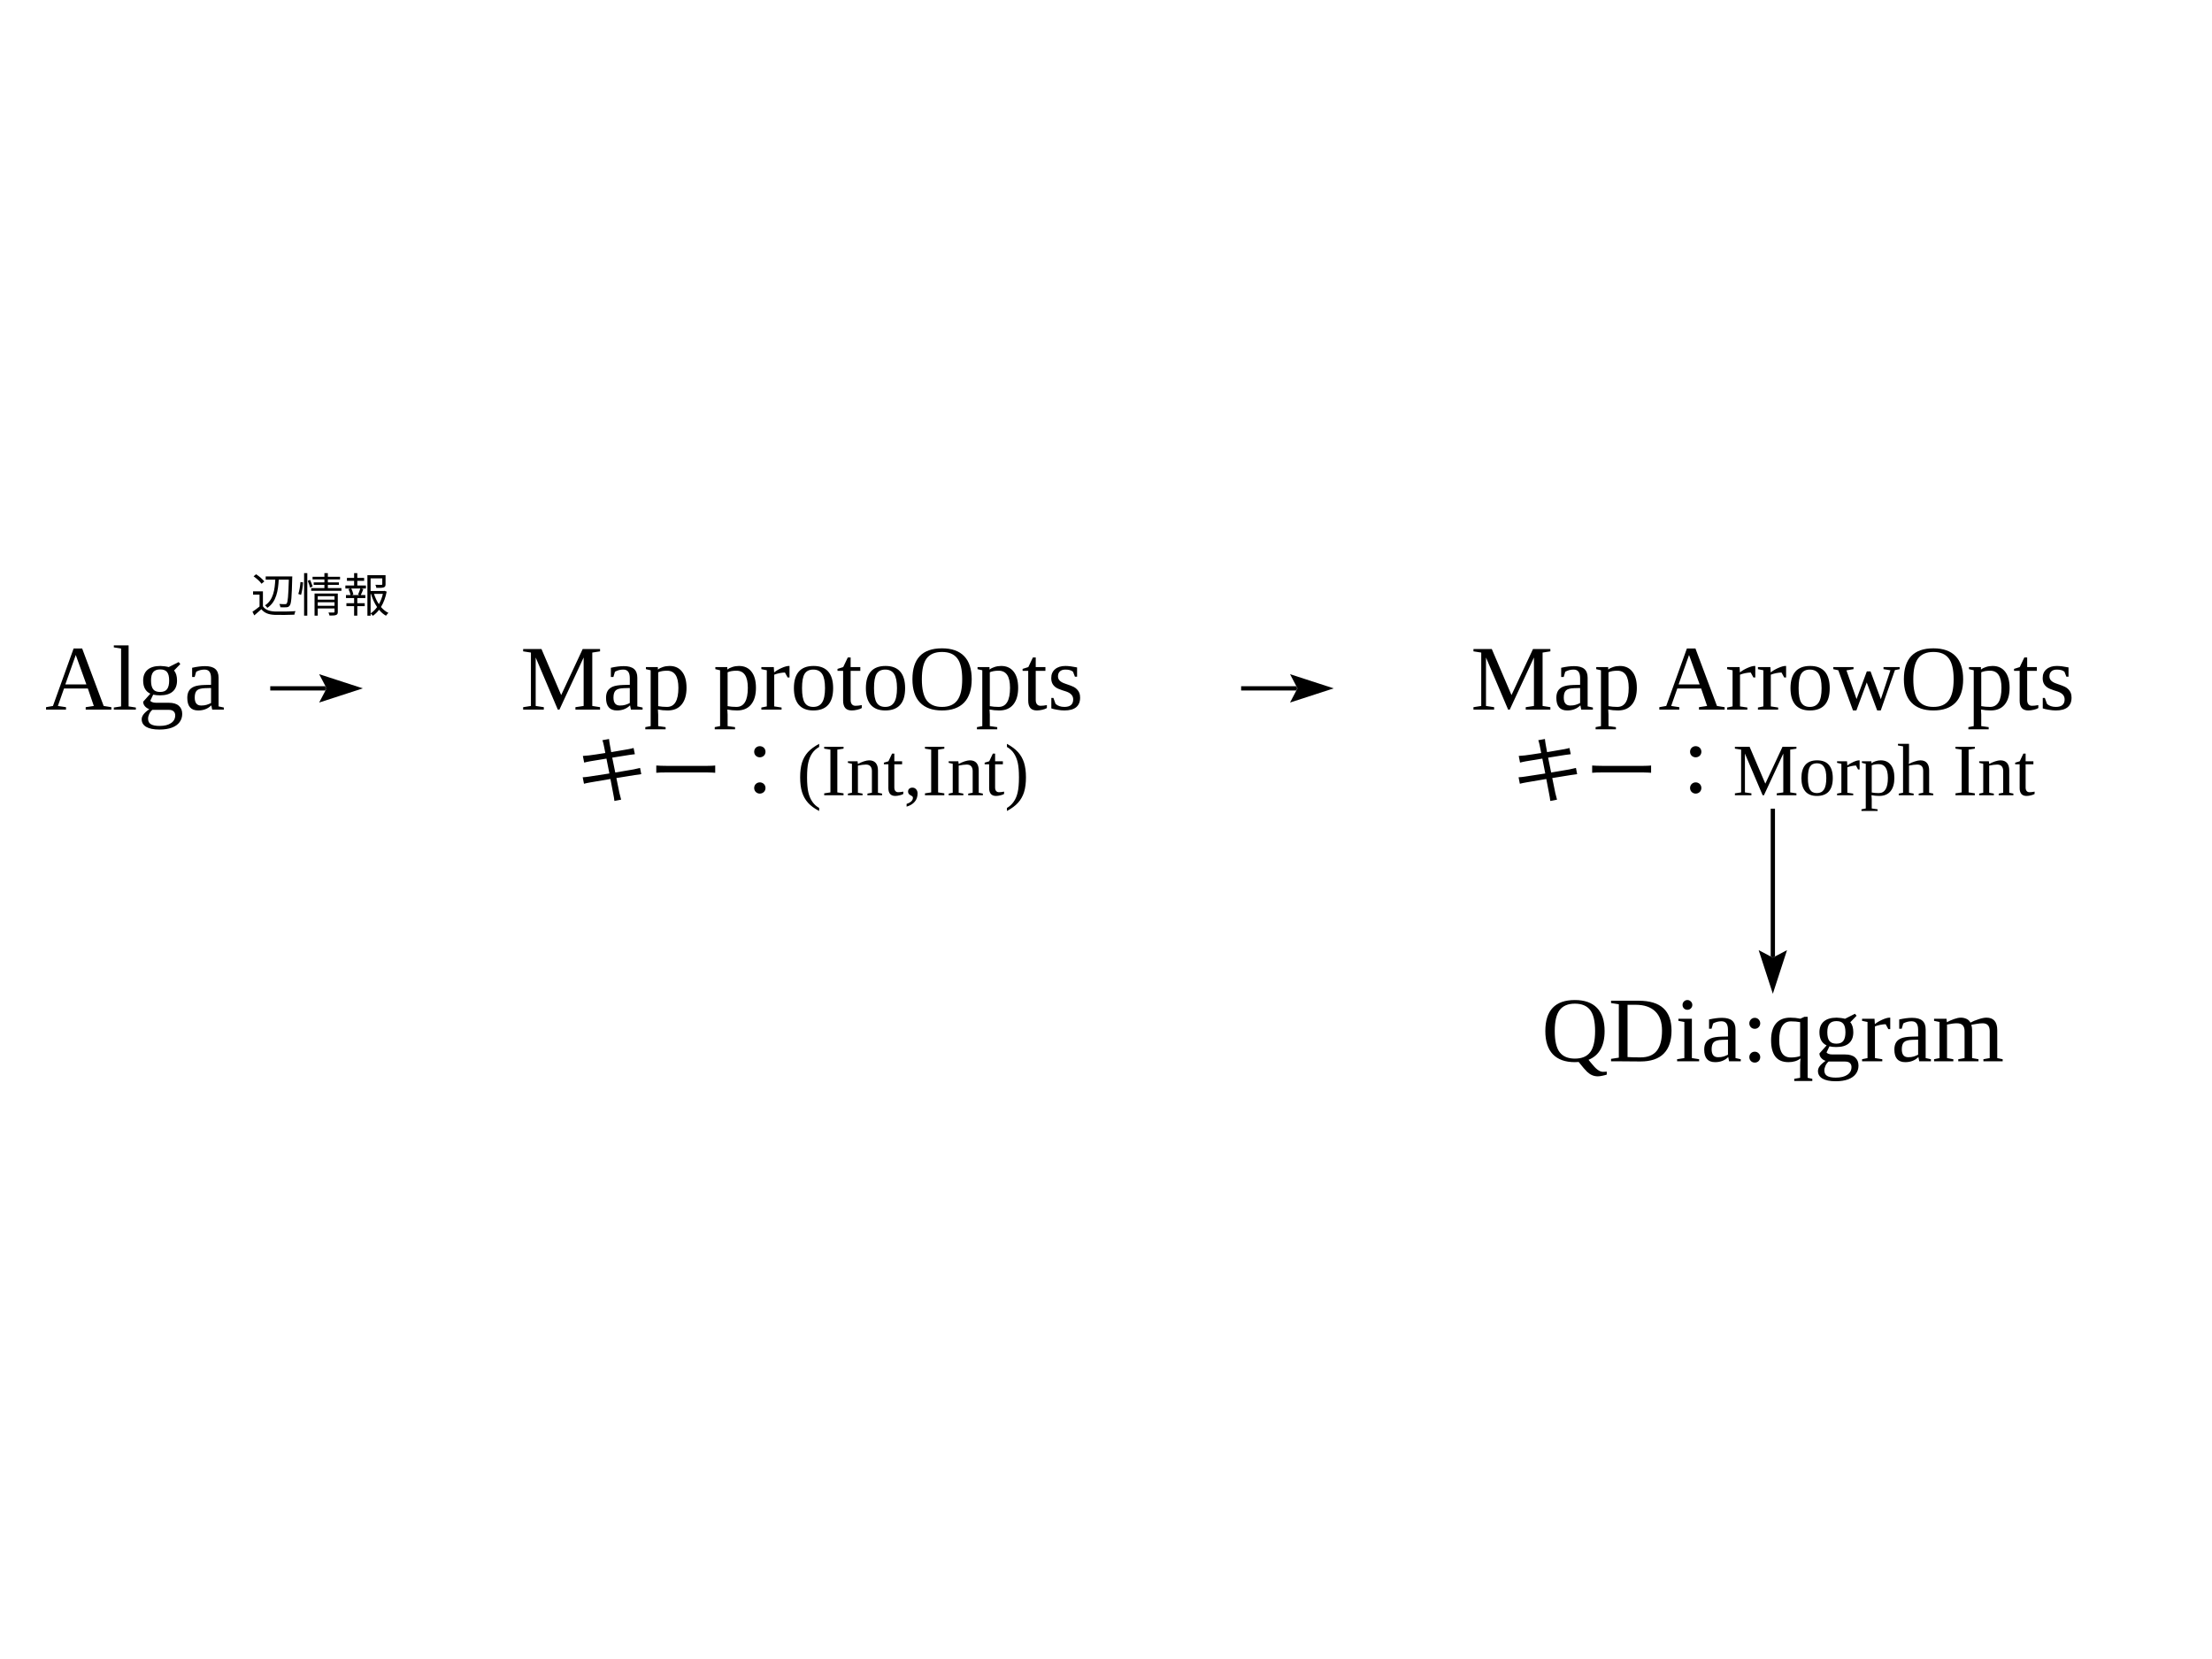
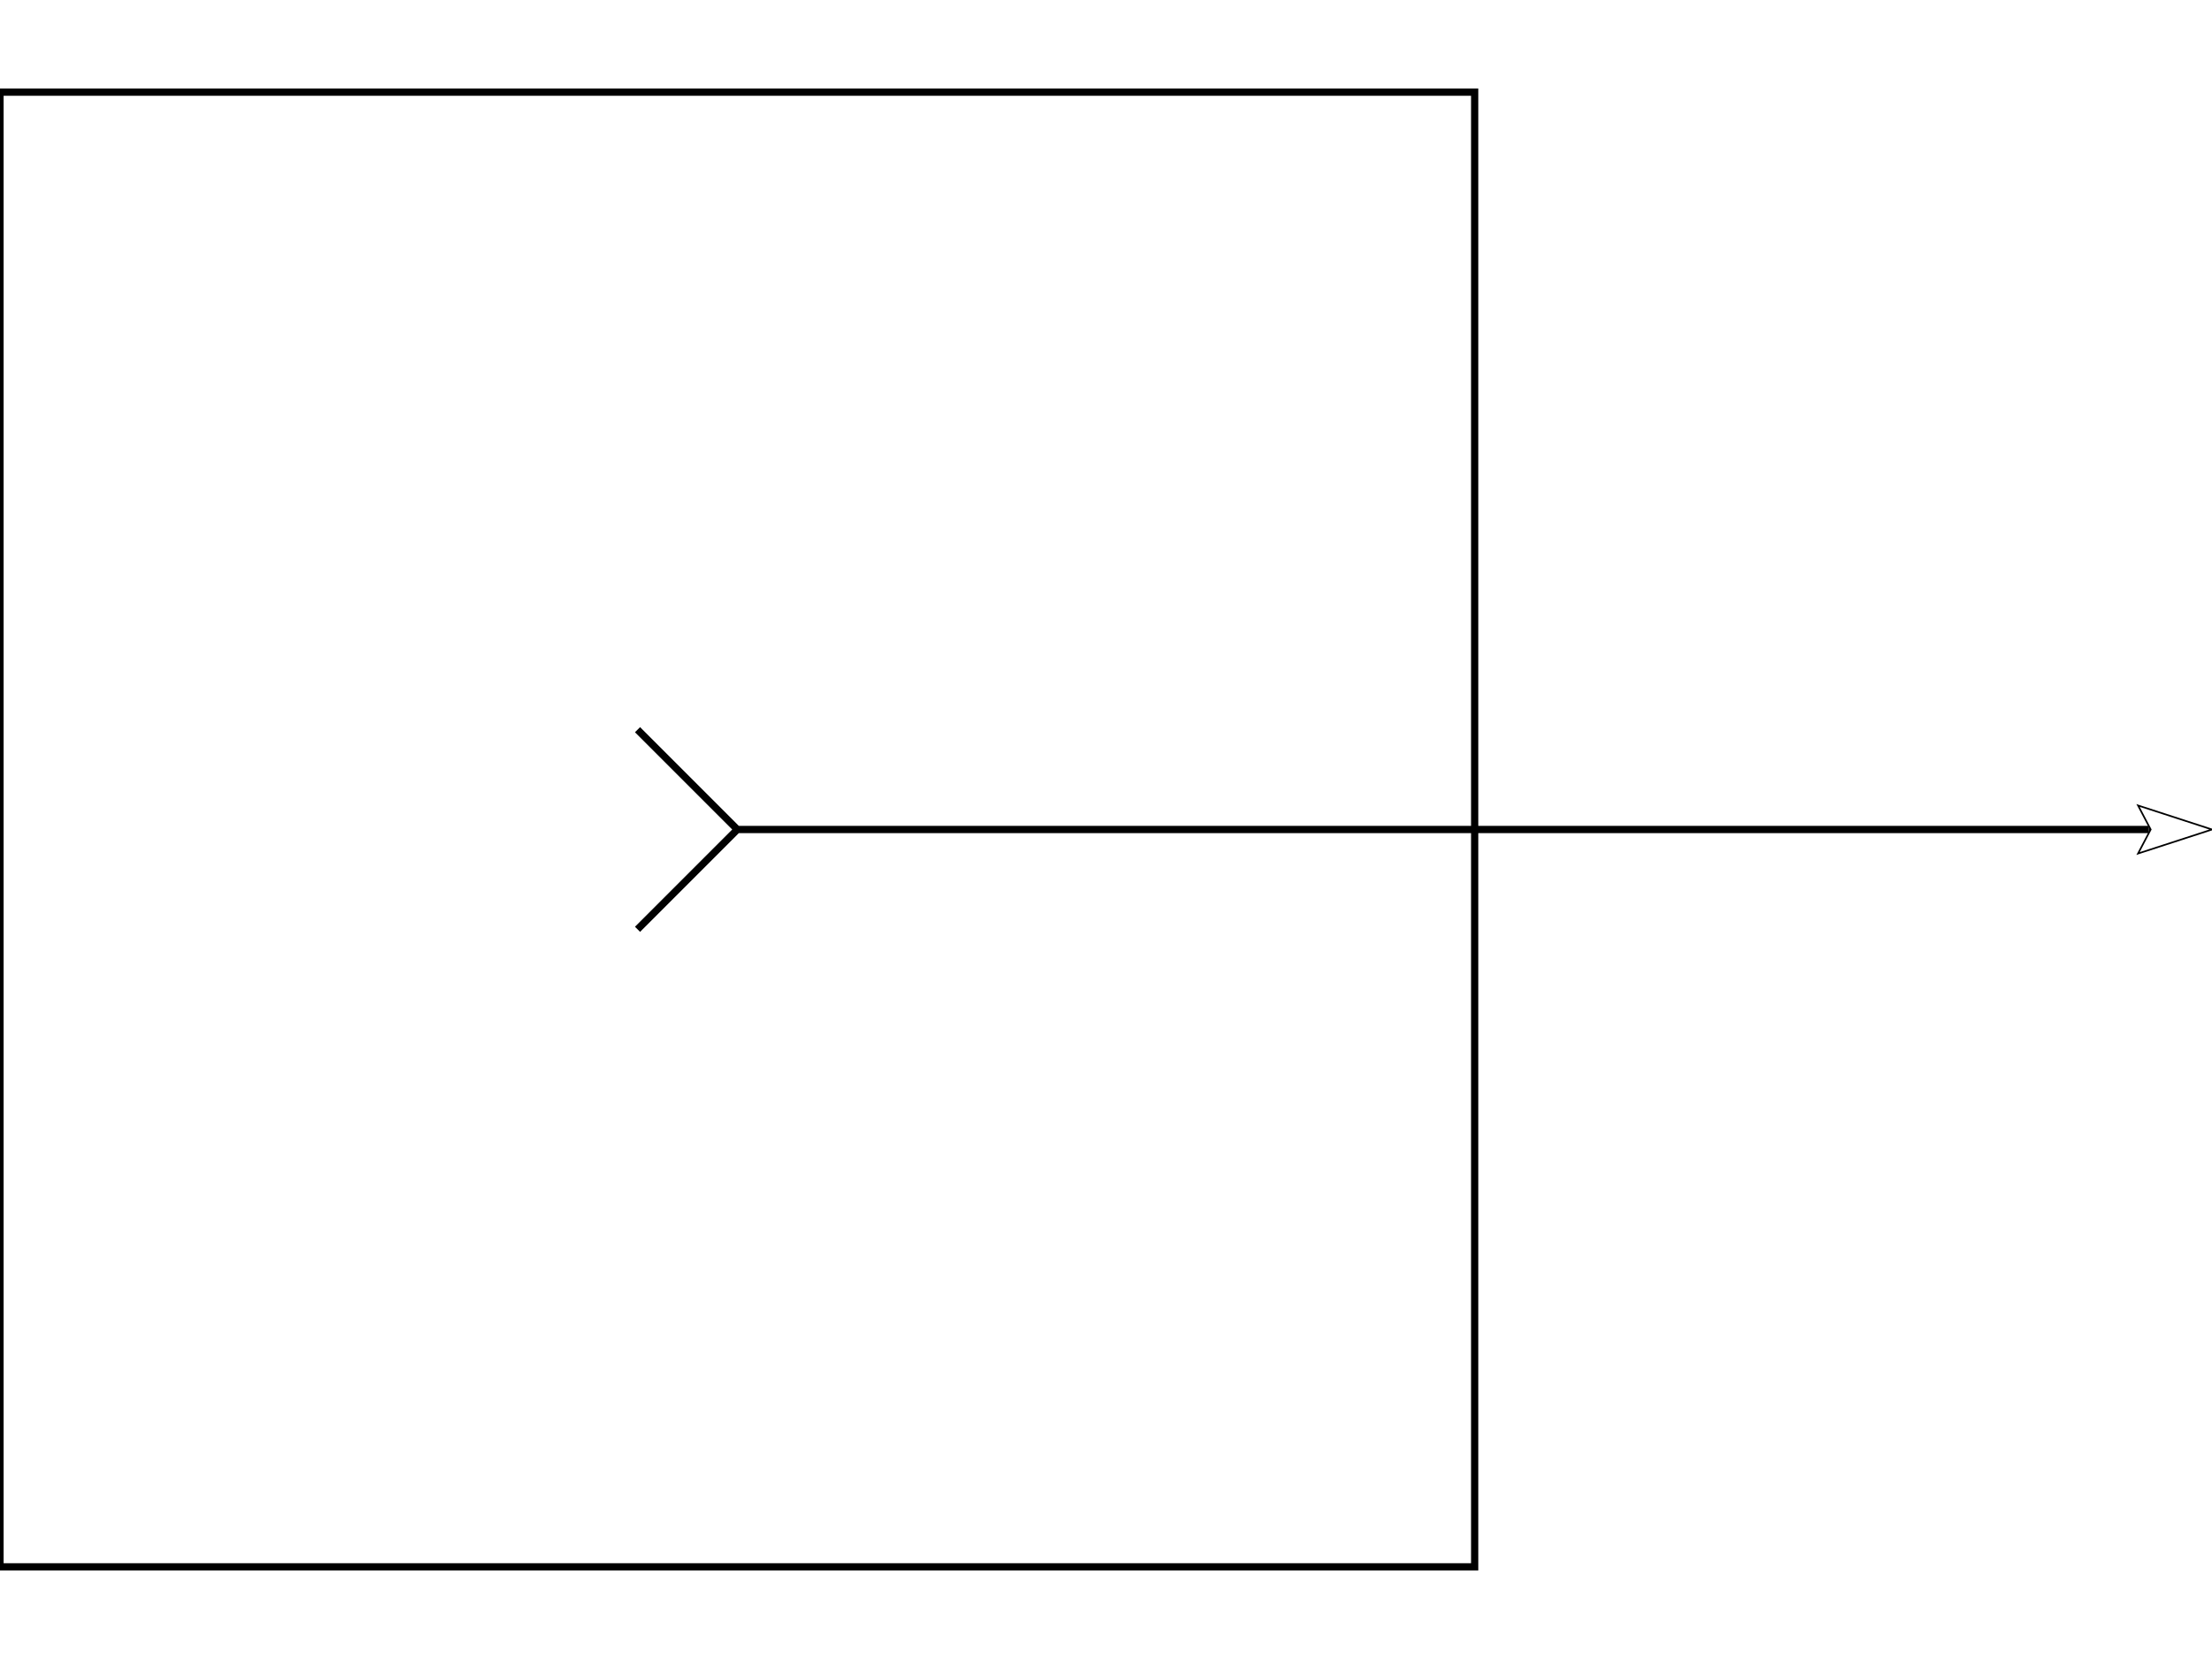
<svg xmlns="http://www.w3.org/2000/svg" height="300" stroke-opacity="1" viewBox="0.0 0.0 400.0 300.0" font-size="1" width="400" stroke="rgb(0,0,0)" version="1.1">
  <defs>
  </defs>
-   <g stroke-linejoin="miter" stroke-opacity="1.0" fill-opacity="0.0" stroke="rgb(0,0,0)" stroke-width="0.0" fill="rgb(0,0,0)" stroke-linecap="butt" stroke-miterlimit="10.0">
-     <path d="M 67.071,111.925 l -0,-8.368 h -18.326 l -0,8.368 Z" />
-   </g>
-   <g stroke-linejoin="miter" stroke-opacity="1.0" fill-opacity="1.0" font-size="8.368px" stroke="rgb(0,0,0)" stroke-width="0.771" fill="rgb(0,0,0)" stroke-linecap="butt" stroke-miterlimit="10.0">
-     <text dominant-baseline="middle" transform="matrix(1,0,0,1,57.9079,107.7406)" stroke="none" text-anchor="middle">辺情報
-     </text>
-   </g>
-   <g stroke-linejoin="miter" stroke-opacity="1.0" fill-opacity="0.0" stroke="rgb(0,0,0)" stroke-width="0.0" fill="rgb(0,0,0)" stroke-linecap="butt" stroke-miterlimit="10.0">
-     <path d="M 381.674,196.444 l -0,-16.736 h -122.176 l -0,16.736 Z" />
-   </g>
-   <g stroke-linejoin="miter" stroke-opacity="1.0" fill-opacity="1.0" font-size="16.736px" stroke="rgb(0,0,0)" stroke-width="0.771" fill="rgb(0,0,0)" stroke-linecap="butt" stroke-miterlimit="10.0">
-     <text dominant-baseline="middle" transform="matrix(1,0,0,1,320.5858,188.0753)" stroke="none" text-anchor="middle">QDia:qgram
-     </text>
-   </g>
-   <g stroke-linejoin="miter" stroke-opacity="1.0" fill-opacity="0.0" stroke="rgb(0,0,0)" stroke-width="0.0" fill="rgb(0,0,0)" stroke-linecap="butt" stroke-miterlimit="10.0">
-     <path d="M 379.23,146.234 l -0,-13.389 h -117.289 l -0,13.389 Z" />
-   </g>
-   <g stroke-linejoin="miter" stroke-opacity="1.0" fill-opacity="1.0" font-size="13.389px" stroke="rgb(0,0,0)" stroke-width="0.771" fill="rgb(0,0,0)" stroke-linecap="butt" stroke-miterlimit="10.0">
-     <text dominant-baseline="middle" transform="matrix(1,0,0,1,320.5858,139.5397)" stroke="none" text-anchor="middle">キー：Morph Int
-     </text>
-   </g>
-   <g stroke-linejoin="miter" stroke-opacity="1.0" fill-opacity="0.0" stroke="rgb(0,0,0)" stroke-width="0.0" fill="rgb(0,0,0)" stroke-linecap="butt" stroke-miterlimit="10.0">
-     <path d="M 400,132.845 l -0,-16.736 h -158.828 l -0,16.736 Z" />
-   </g>
-   <g stroke-linejoin="miter" stroke-opacity="1.0" fill-opacity="1.0" font-size="16.736px" stroke="rgb(0,0,0)" stroke-width="0.771" fill="rgb(0,0,0)" stroke-linecap="butt" stroke-miterlimit="10.0">
-     <text dominant-baseline="middle" transform="matrix(1,0,0,1,320.5858,124.477)" stroke="none" text-anchor="middle">Map ArrowOpts
-     </text>
-   </g>
-   <g stroke-linejoin="miter" stroke-opacity="1.0" fill-opacity="0.0" stroke="rgb(0,0,0)" stroke-width="0.0" fill="rgb(0,0,0)" stroke-linecap="butt" stroke-miterlimit="10.0">
-     <path d="M 203.665,146.234 l -0,-13.389 h -117.289 l -0,13.389 Z" />
-   </g>
-   <g stroke-linejoin="miter" stroke-opacity="1.0" fill-opacity="1.0" font-size="13.389px" stroke="rgb(0,0,0)" stroke-width="0.771" fill="rgb(0,0,0)" stroke-linecap="butt" stroke-miterlimit="10.0">
-     <text dominant-baseline="middle" transform="matrix(1,0,0,1,145.0209,139.5397)" stroke="none" text-anchor="middle">キー：(Int,Int)
-     </text>
-   </g>
-   <g stroke-linejoin="miter" stroke-opacity="1.0" fill-opacity="0.0" stroke="rgb(0,0,0)" stroke-width="0.0" fill="rgb(0,0,0)" stroke-linecap="butt" stroke-miterlimit="10.0">
-     <path d="M 224.435,132.845 l -0,-16.736 h -158.828 l -0,16.736 Z" />
-   </g>
-   <g stroke-linejoin="miter" stroke-opacity="1.0" fill-opacity="1.0" font-size="16.736px" stroke="rgb(0,0,0)" stroke-width="0.771" fill="rgb(0,0,0)" stroke-linecap="butt" stroke-miterlimit="10.0">
-     <text dominant-baseline="middle" transform="matrix(1,0,0,1,145.0209,124.477)" stroke="none" text-anchor="middle">Map protoOpts
-     </text>
-   </g>
-   <g stroke-linejoin="miter" stroke-opacity="1.0" fill-opacity="0.0" stroke="rgb(0,0,0)" stroke-width="0.0" fill="rgb(0,0,0)" stroke-linecap="butt" stroke-miterlimit="10.0">
-     <path d="M 48.87,132.845 l -0,-16.736 h -48.87 l -0,16.736 Z" />
-   </g>
-   <g stroke-linejoin="miter" stroke-opacity="1.0" fill-opacity="1.0" font-size="16.736px" stroke="rgb(0,0,0)" stroke-width="0.771" fill="rgb(0,0,0)" stroke-linecap="butt" stroke-miterlimit="10.0">
-     <text dominant-baseline="middle" transform="matrix(1,0,0,1,24.4351,124.477)" stroke="none" text-anchor="middle">Alga
-     </text>
-   </g>
-   <g stroke-linejoin="miter" stroke-opacity="1.0" fill-opacity="0.0" stroke="rgb(0,0,0)" stroke-width="0.771" fill="rgb(0,0,0)" stroke-linecap="butt" stroke-miterlimit="10.0">
-     <path d="M 48.87,124.477 h 9.99 " />
+   <g stroke-linejoin="miter" stroke-opacity="1.0" fill-opacity="0.0" stroke="rgb(0,0,0)" stroke-width="1.306" fill="rgb(0,0,0)" stroke-linecap="butt" stroke-miterlimit="10.0">
+     <path d="M 133.333,150 l -18.048,-18.048 l 18.048,18.048 l -18.048,18.048 l 18.048,-18.048 h 255.236 " />
  </g>
  <g stroke-linejoin="miter" stroke-opacity="1.0" fill-opacity="1.0" stroke="rgb(0,0,0)" stroke-width="0.0" fill="rgb(0,0,0)" stroke-linecap="butt" stroke-miterlimit="10.0">
  </g>
  <g stroke-linejoin="miter" stroke-opacity="1.0" fill-opacity="1.0" stroke="rgb(0,0,0)" stroke-width="0.0" fill="rgb(0,0,0)" stroke-linecap="butt" stroke-miterlimit="10.0">
  </g>
-   <g stroke-linejoin="miter" stroke-opacity="1.0" fill-opacity="1.0" stroke="rgb(0,0,0)" stroke-width="0.0" fill="rgb(0,0,0)" stroke-linecap="butt" stroke-miterlimit="10.0">
-     <path d="M 65.607,124.477 l -7.892,-2.564 l 1.348,2.564 l -1.348,2.564 Z" />
+   <g stroke-linejoin="miter" stroke-opacity="1.0" fill-opacity="1.0" stroke="rgb(0,0,0)" stroke-width="0.3" fill="rgb(255,255,255)" stroke-linecap="butt" stroke-miterlimit="10.0">
+     <path d="M 400,150 l -13.372,-4.345 l 2.284,4.345 l -2.284,4.345 Z" />
  </g>
  <g stroke-linejoin="miter" stroke-opacity="1.0" fill-opacity="1.0" stroke="rgb(0,0,0)" stroke-width="0.0" fill="rgb(0,0,0)" stroke-linecap="butt" stroke-miterlimit="10.0">
-     <path d="M 59.063,124.477 h -0.203 v -0.386 l 0.203,0.386 h -0.203 v 0.386 Z" />
+     <path d="M 388.913,150 h -0.343 v -0.653 l 0.343,0.653 h -0.343 v 0.653 Z" />
  </g>
-   <g stroke-linejoin="miter" stroke-opacity="1.0" fill-opacity="0.0" stroke="rgb(0,0,0)" stroke-width="0.771" fill="rgb(0,0,0)" stroke-linecap="butt" stroke-miterlimit="10.0">
-     <path d="M 224.435,124.477 h 9.99 " />
-   </g>
-   <g stroke-linejoin="miter" stroke-opacity="1.0" fill-opacity="1.0" stroke="rgb(0,0,0)" stroke-width="0.0" fill="rgb(0,0,0)" stroke-linecap="butt" stroke-miterlimit="10.0">
-   </g>
-   <g stroke-linejoin="miter" stroke-opacity="1.0" fill-opacity="1.0" stroke="rgb(0,0,0)" stroke-width="0.0" fill="rgb(0,0,0)" stroke-linecap="butt" stroke-miterlimit="10.0">
-   </g>
-   <g stroke-linejoin="miter" stroke-opacity="1.0" fill-opacity="1.0" stroke="rgb(0,0,0)" stroke-width="0.0" fill="rgb(0,0,0)" stroke-linecap="butt" stroke-miterlimit="10.0">
-     <path d="M 241.172,124.477 l -7.892,-2.564 l 1.348,2.564 l -1.348,2.564 Z" />
-   </g>
-   <g stroke-linejoin="miter" stroke-opacity="1.0" fill-opacity="1.0" stroke="rgb(0,0,0)" stroke-width="0.0" fill="rgb(0,0,0)" stroke-linecap="butt" stroke-miterlimit="10.0">
-     <path d="M 234.628,124.477 h -0.203 v -0.386 l 0.203,0.386 h -0.203 v 0.386 Z" />
-   </g>
-   <g stroke-linejoin="miter" stroke-opacity="1.0" fill-opacity="0.0" stroke="rgb(0,0,0)" stroke-width="0.771" fill="rgb(0,0,0)" stroke-linecap="butt" stroke-miterlimit="10.0">
-     <path d="M 320.586,146.234 l 0,26.726 " />
-   </g>
-   <g stroke-linejoin="miter" stroke-opacity="1.0" fill-opacity="1.0" stroke="rgb(0,0,0)" stroke-width="0.0" fill="rgb(0,0,0)" stroke-linecap="butt" stroke-miterlimit="10.0">
-   </g>
-   <g stroke-linejoin="miter" stroke-opacity="1.0" fill-opacity="1.0" stroke="rgb(0,0,0)" stroke-width="0.0" fill="rgb(0,0,0)" stroke-linecap="butt" stroke-miterlimit="10.0">
-   </g>
-   <g stroke-linejoin="miter" stroke-opacity="1.0" fill-opacity="1.0" stroke="rgb(0,0,0)" stroke-width="0.0" fill="rgb(0,0,0)" stroke-linecap="butt" stroke-miterlimit="10.0">
-     <path d="M 320.586,179.707 l 2.564,-7.892 l -2.564,1.348 l -2.564,-1.348 Z" />
-   </g>
-   <g stroke-linejoin="miter" stroke-opacity="1.0" fill-opacity="1.0" stroke="rgb(0,0,0)" stroke-width="0.0" fill="rgb(0,0,0)" stroke-linecap="butt" stroke-miterlimit="10.0">
-     <path d="M 320.586,173.163 l -0,-0.203 l 0.386,-0 l -0.386,0.203 l -0,-0.203 l -0.386,0 Z" />
+   <g stroke-linejoin="miter" stroke-opacity="1.0" fill-opacity="0.0" stroke="rgb(0,0,0)" stroke-width="1.306" fill="rgb(0,0,0)" stroke-linecap="butt" stroke-miterlimit="10.0">
+     <path d="M 266.667,283.333 l -0,-266.667 h -266.667 l -0,266.667 Z" />
  </g>
</svg>
